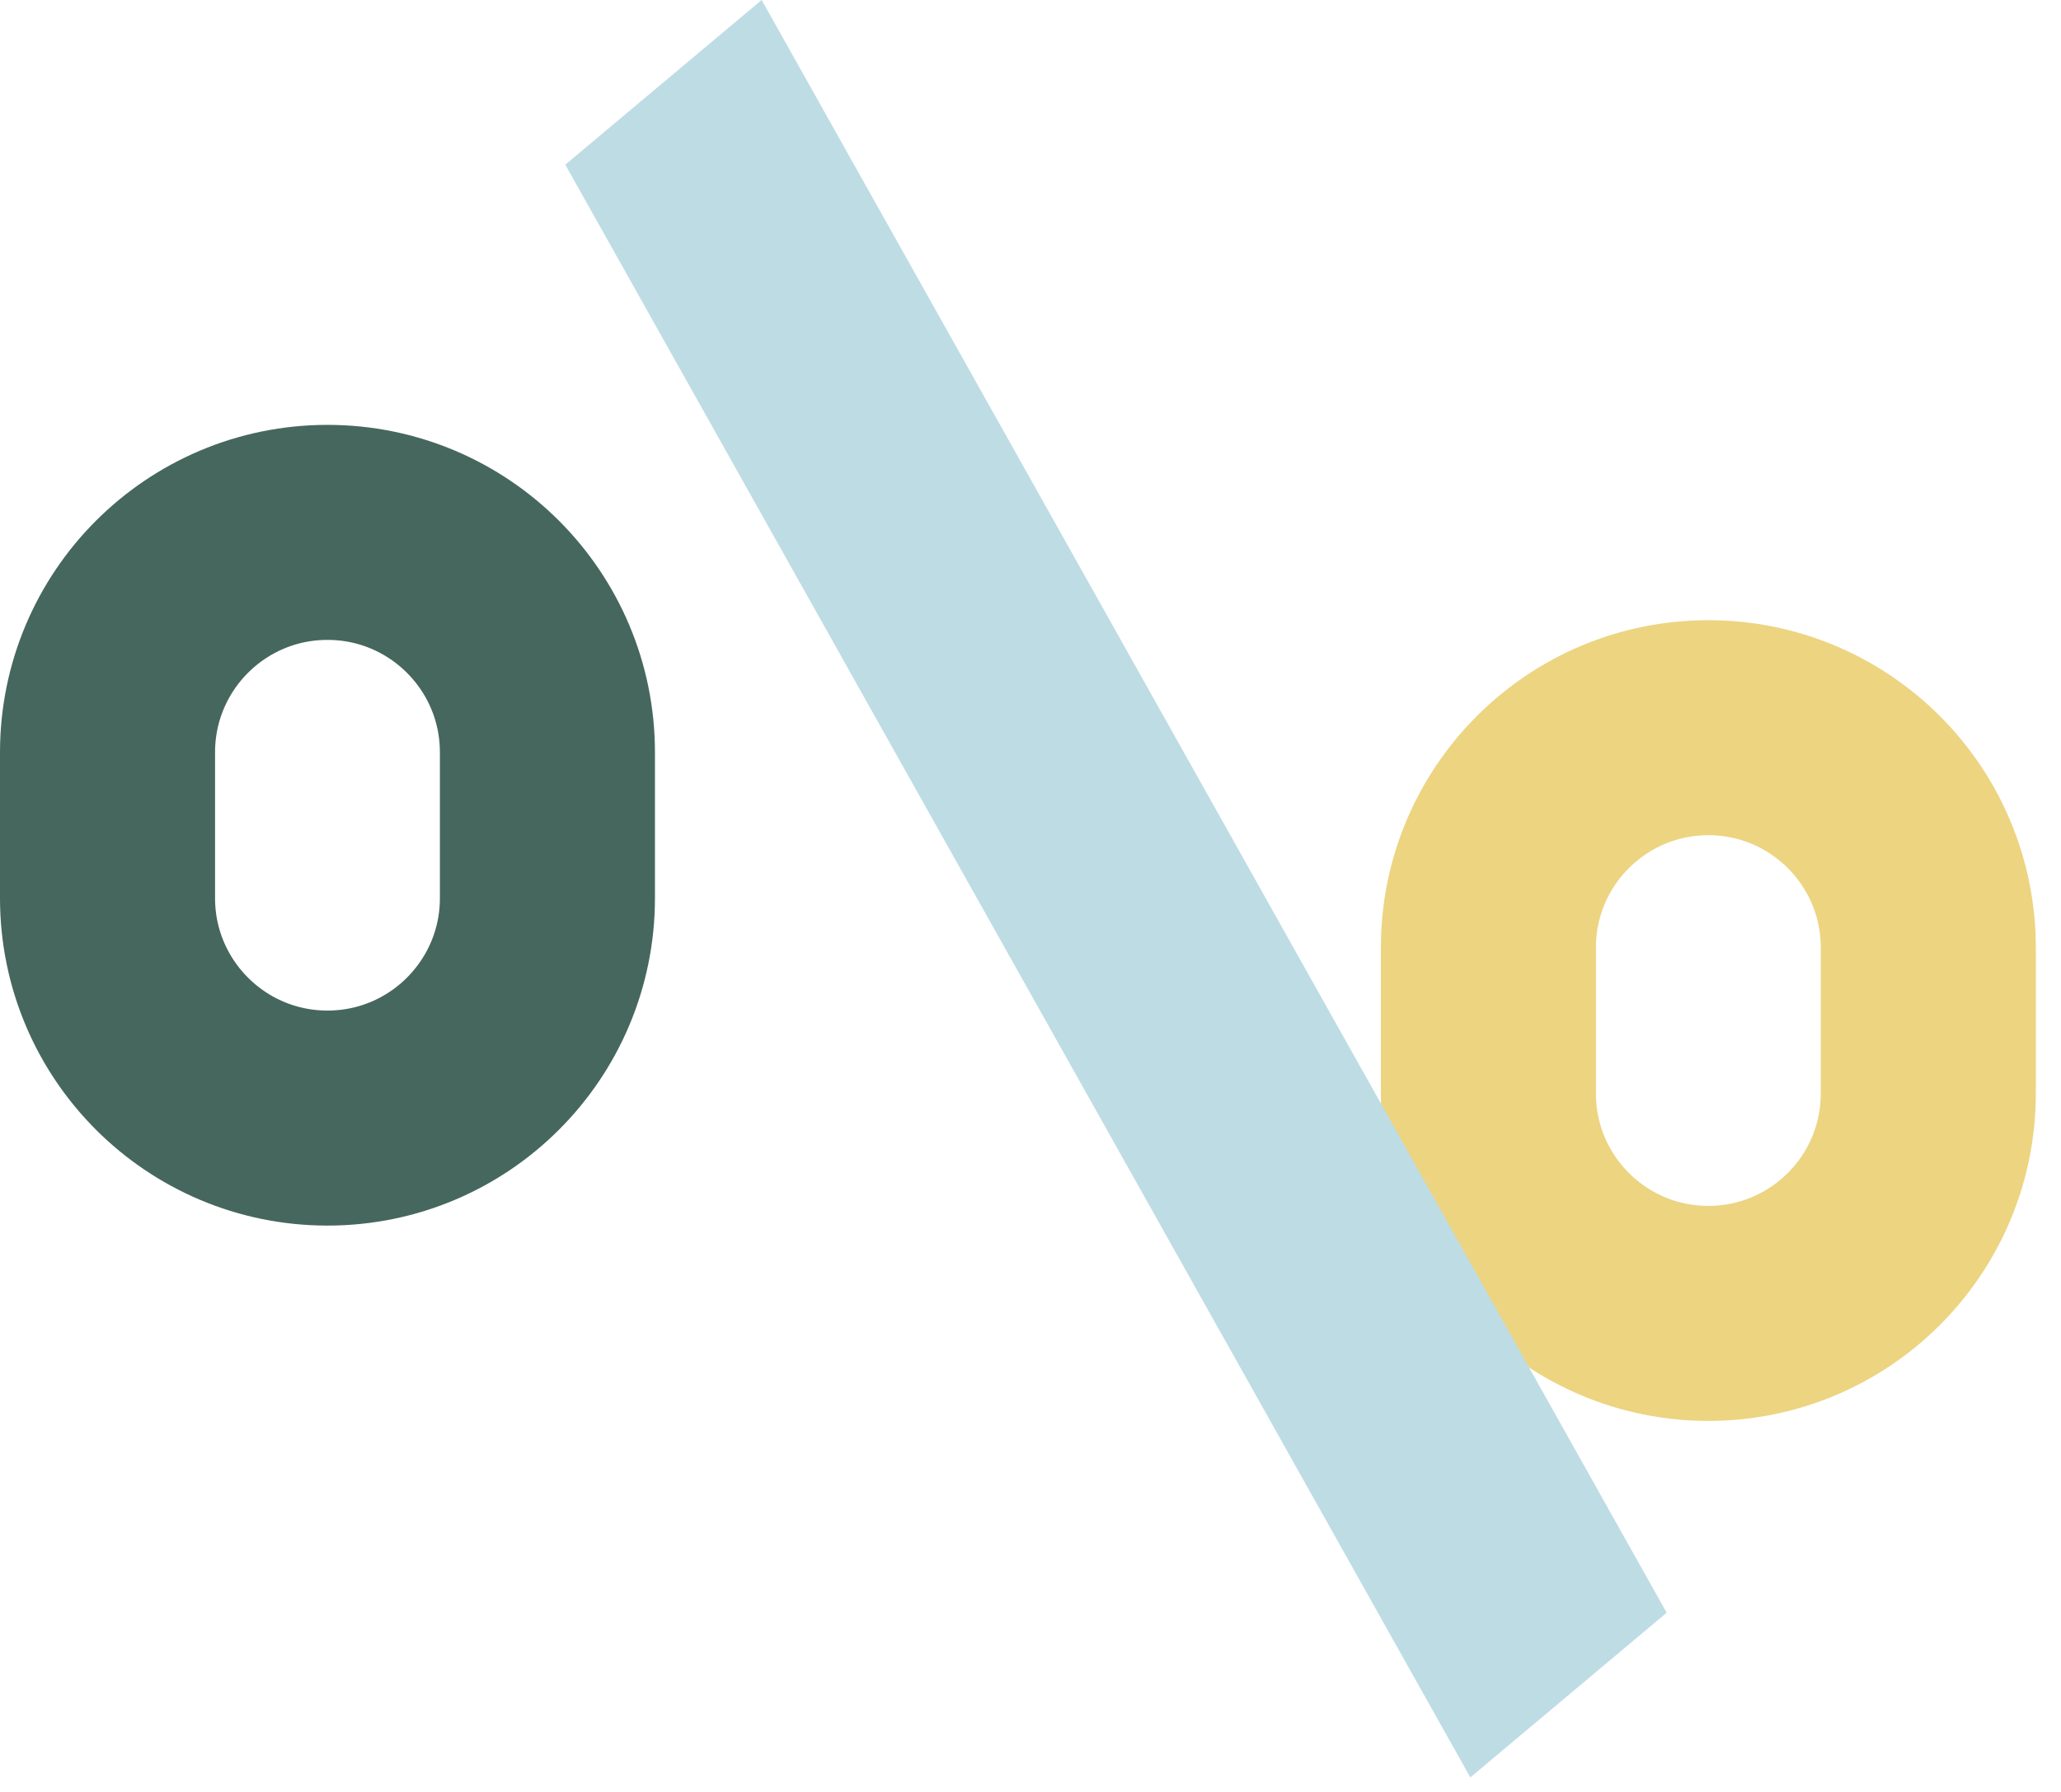
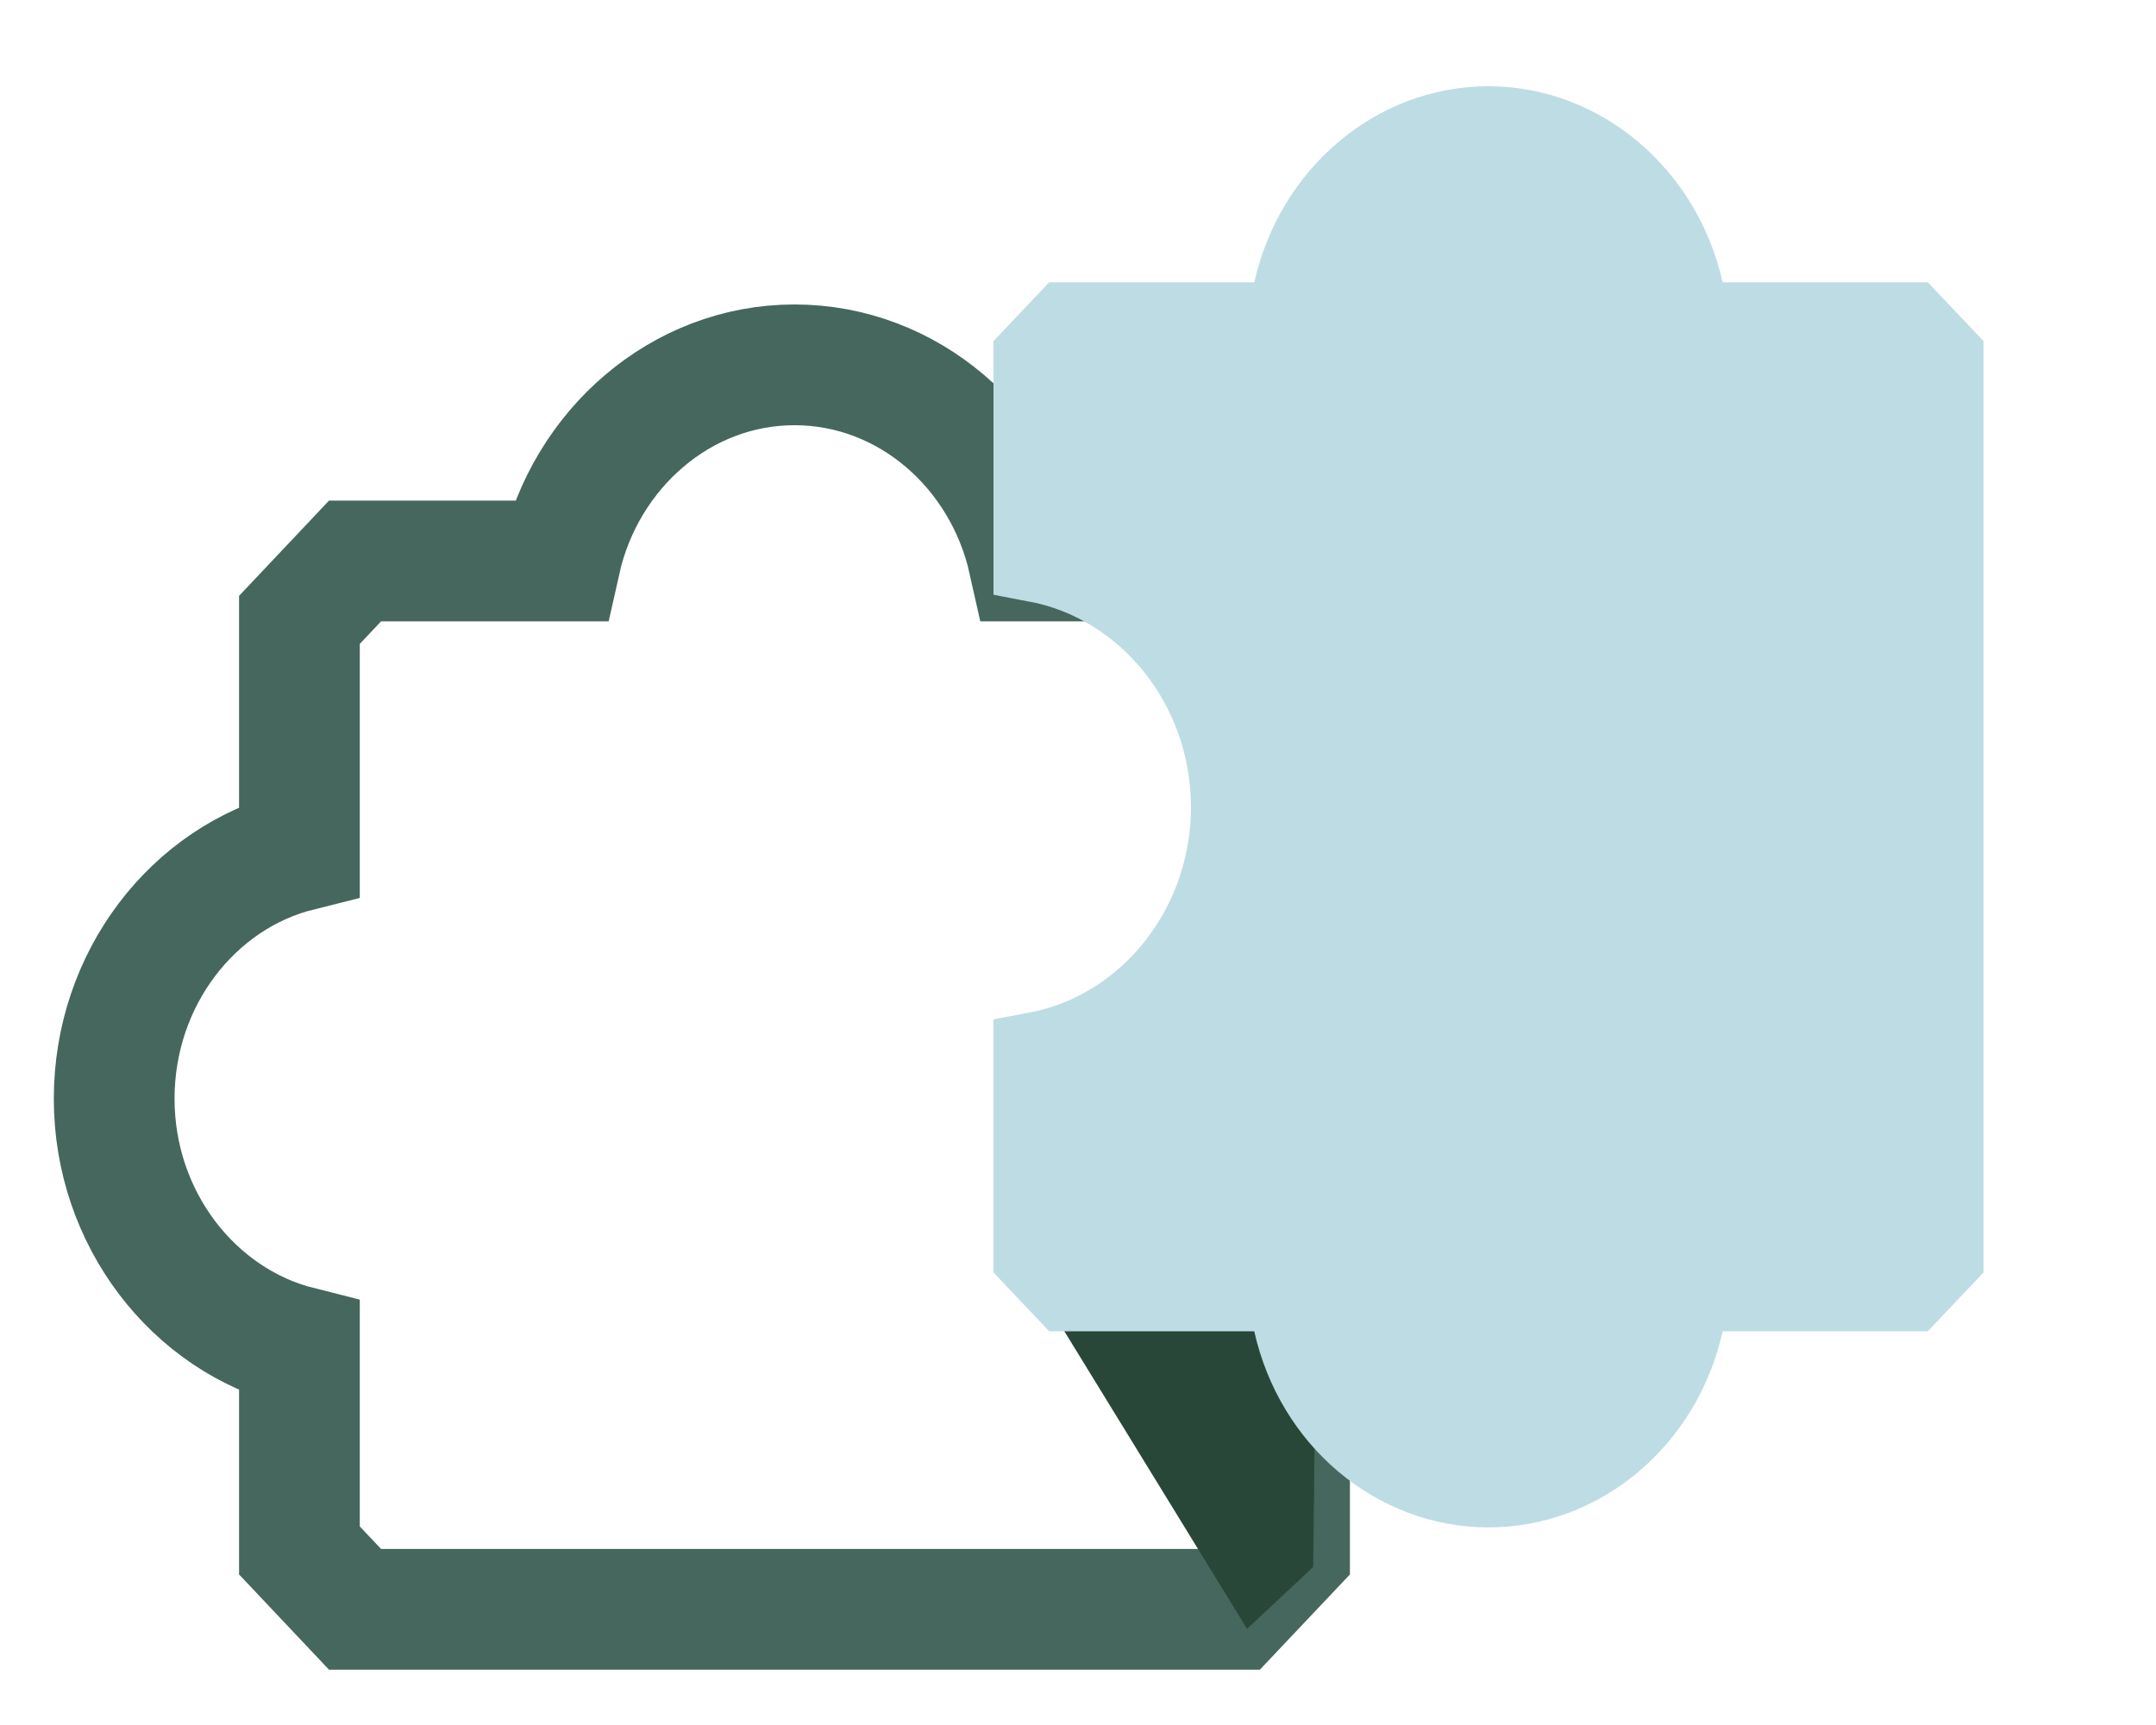
- <svg xmlns="http://www.w3.org/2000/svg" width="23" height="20" viewBox="0 0 23 20" fill="none">
-   <rect x="16.61" y="8.122" width="4.909" height="6.537" rx="2.455" stroke="#ECD481" stroke-width="2.4" />
-   <rect x="1.2" y="5.942" width="4.909" height="6.537" rx="2.455" stroke="#46675D" stroke-width="2.4" />
-   <line y1="-1.43" x2="20.64" y2="-1.43" transform="matrix(0.489328 0.8721 -0.766114 0.642705 6.30859 1.83789)" stroke="#BEDCE4" stroke-width="2.86" />
+ <svg xmlns="http://www.w3.org/2000/svg" width="25" height="20" viewBox="0 0 25 20" fill="none">
+   <path d="M4.117 18.659L3.472 17.976V15.614C2.247 15.306 1.324 14.132 1.324 12.739C1.324 11.346 2.24 10.171 3.472 9.864V7.187L4.117 6.504H6.497C6.787 5.207 7.896 4.23 9.212 4.23C10.528 4.23 11.637 5.2 11.928 6.504H14.307L14.953 7.187V17.976L14.307 18.659H4.117Z" stroke="#46675D" stroke-width="1.4" stroke-miterlimit="10" />
+   <path d="M15.227 18.168L14.46 18.885L11.68 14.357H15.272" fill="#294739" />
+   <path d="M17.26 1.5C18.317 1.5 19.243 2.289 19.487 3.383L19.574 3.773H22.139L22.5 4.154V14.554L22.139 14.935H19.574L19.487 15.327C19.243 16.426 18.318 17.209 17.26 17.209C16.201 17.209 15.277 16.426 15.032 15.327L14.945 14.935H12.381L12.02 14.554V12.234C13.339 11.986 14.309 10.772 14.31 9.358C14.31 7.945 13.339 6.73 12.02 6.481V4.154L12.381 3.773H14.945L15.032 3.383C15.277 2.284 16.201 1.5 17.26 1.5Z" fill="#BEDCE4" stroke="#BEDCE4" />
</svg>
